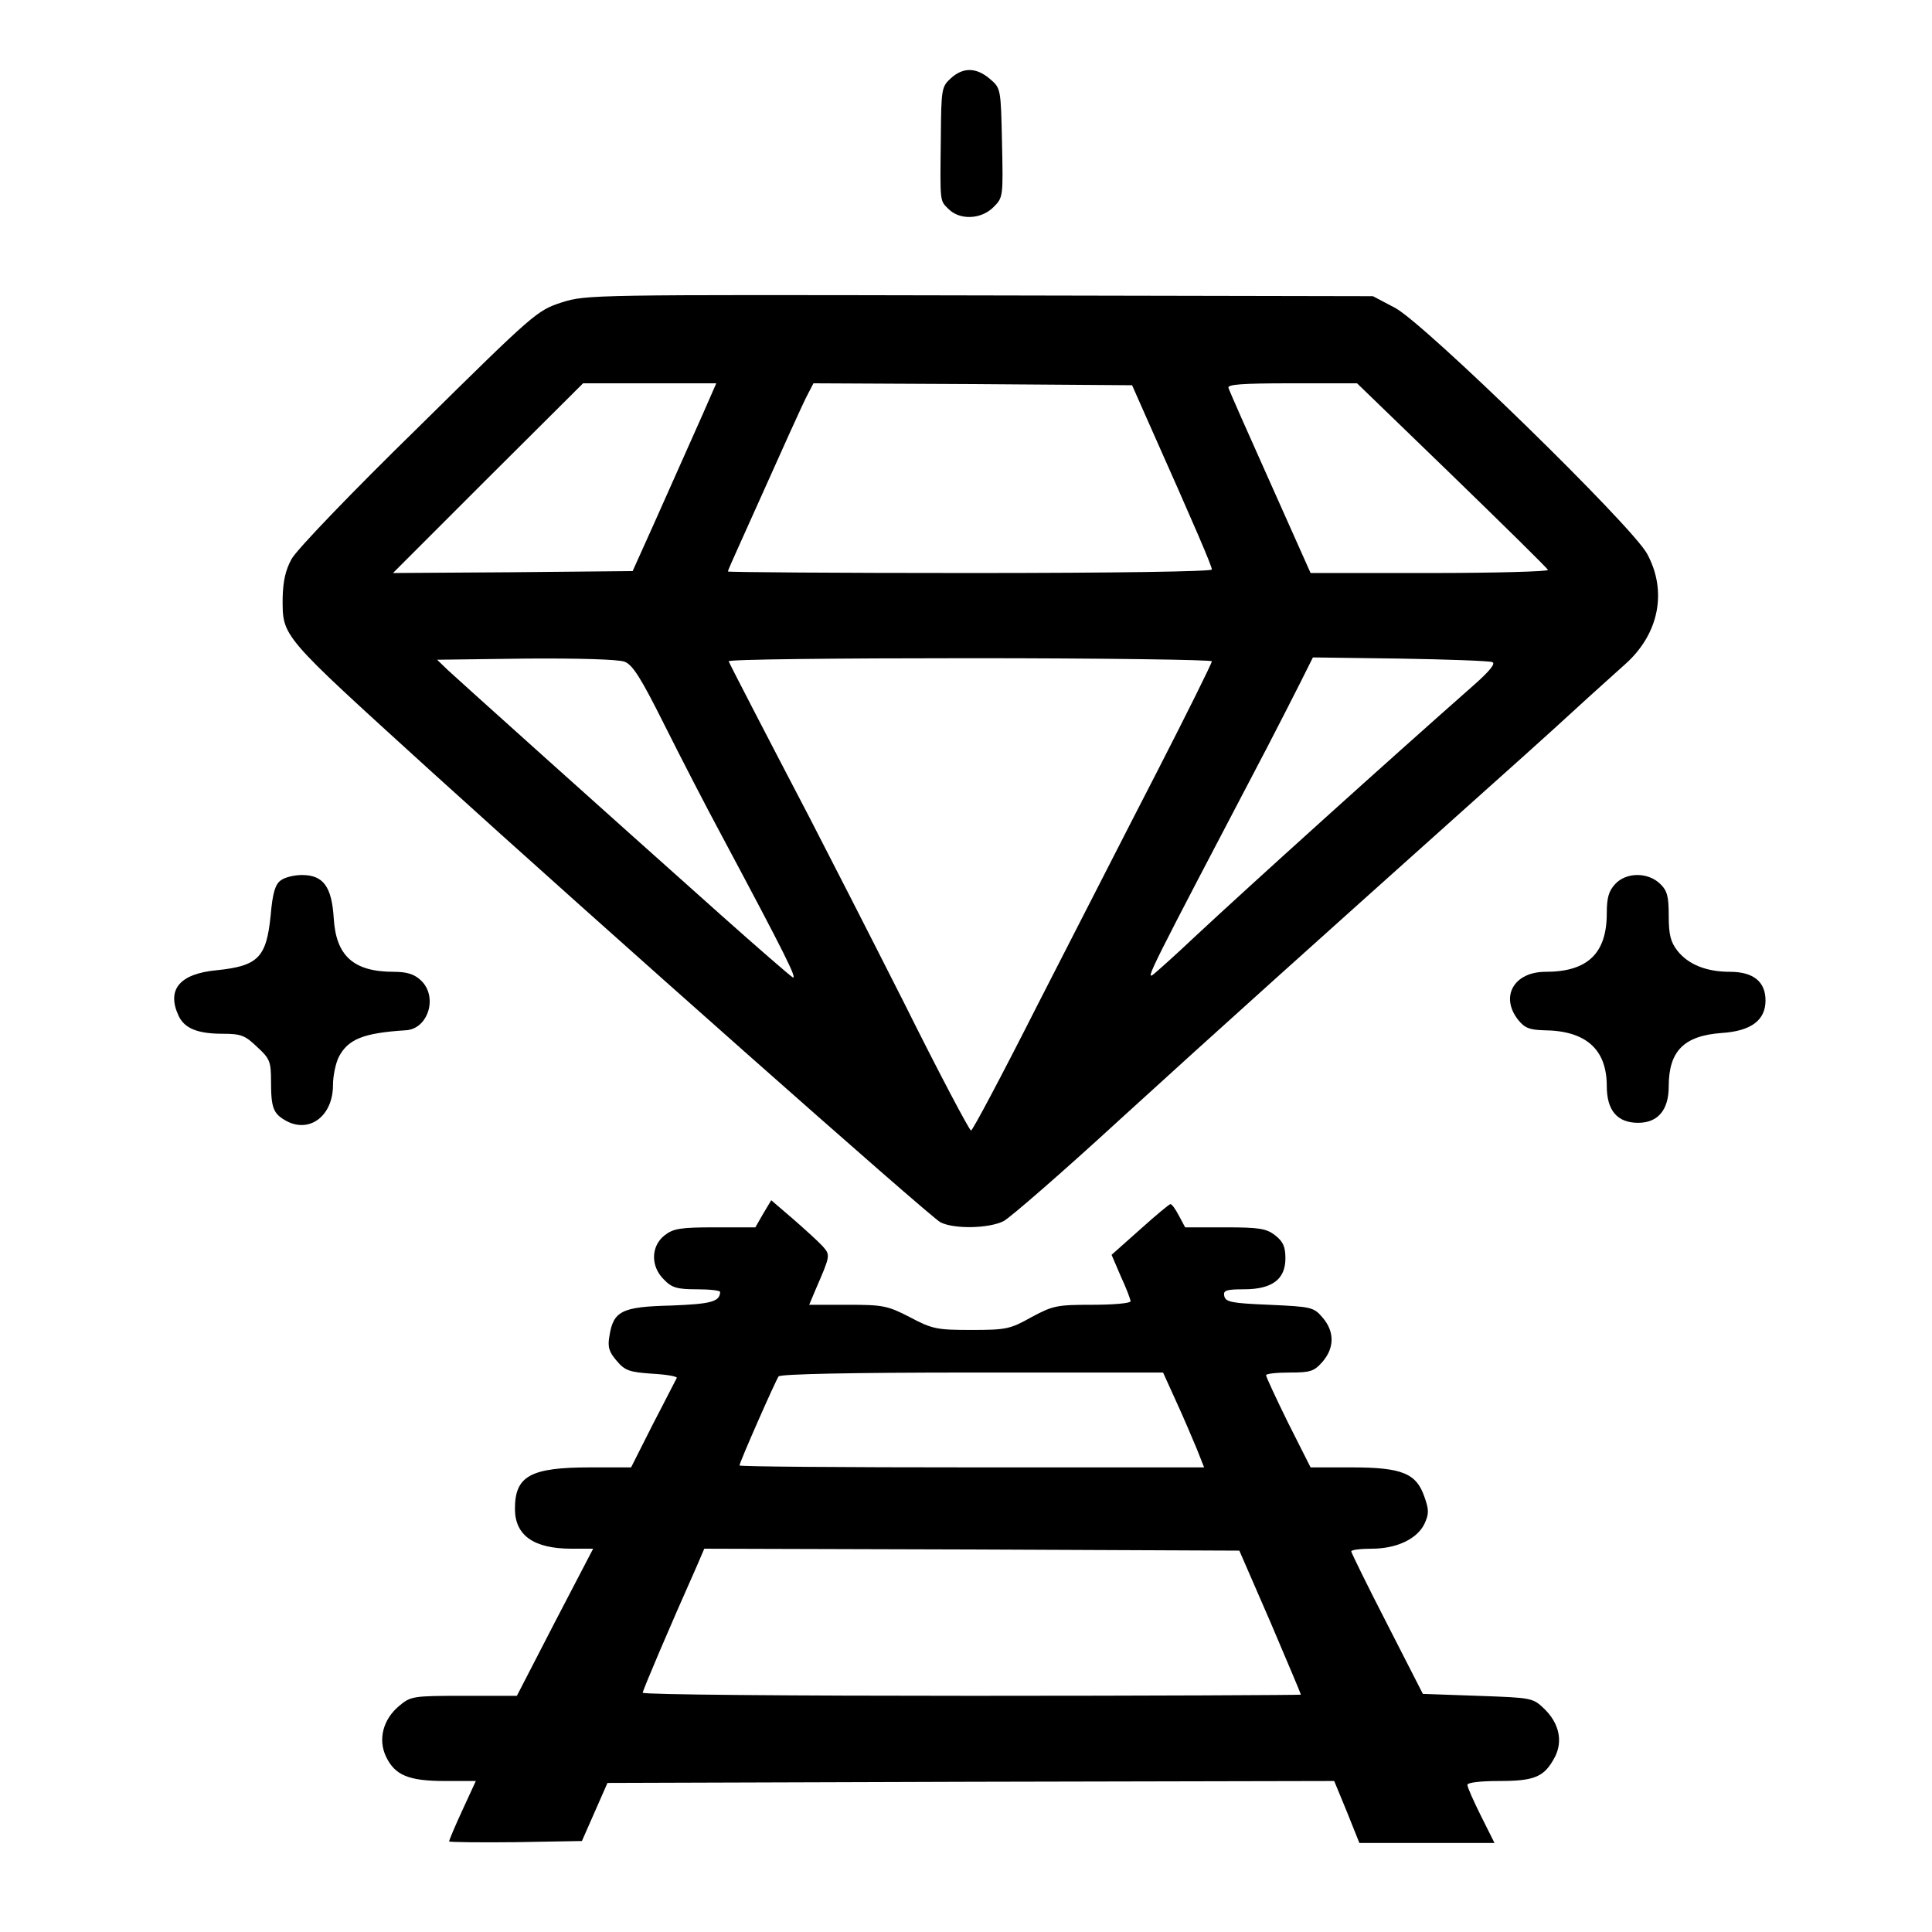
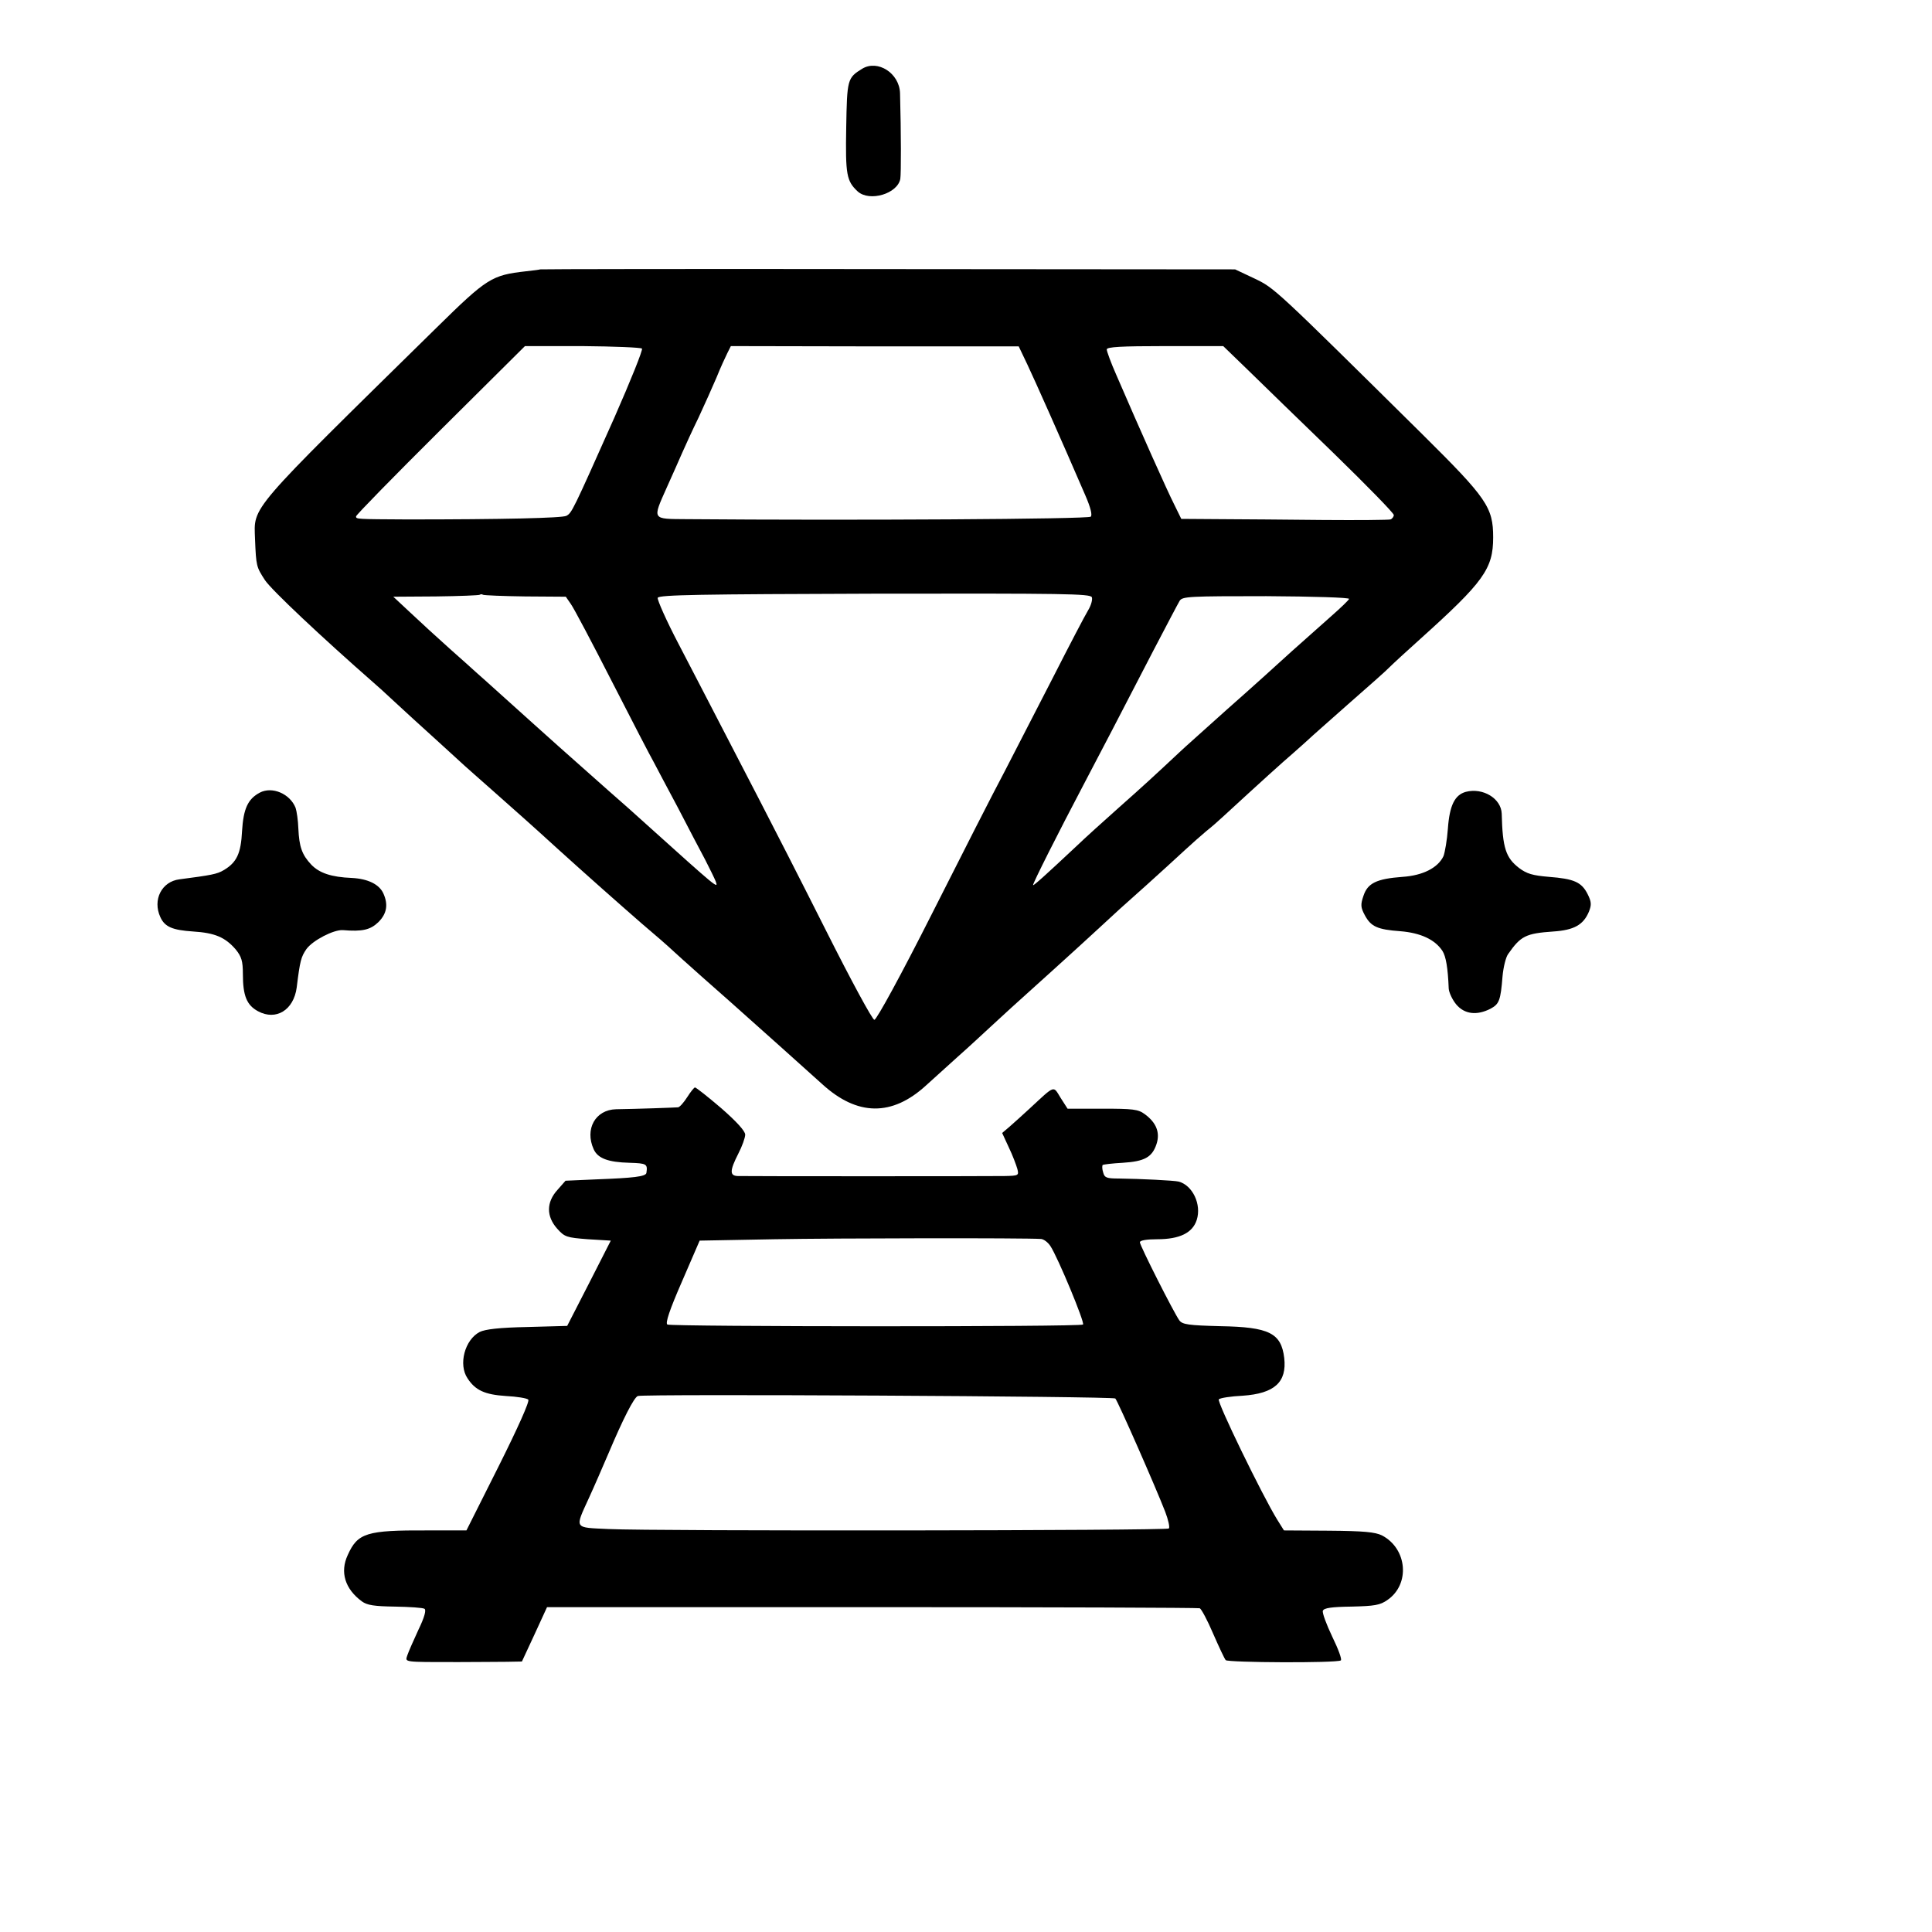
- <svg xmlns="http://www.w3.org/2000/svg" version="1.0" width="499pt" height="499pt" viewBox="0 0 499 499" preserveAspectRatio="xMidYMid meet">
-   <g transform="translate(0,499) scale(0.1,-0.1)" fill="#000000" stroke="none">
-     <path d="M2456 4788 c-24 -22 -25 -27 -26 -153 -2 -171 -3 -162 20 -185 29 -29 84 -27 116 5 25 25 25 27 22 166 -3 140 -3 141 -31 165 -35 30 -69 31 -101 2z" />
-     <path d="M1451 4209 c-64 -21 -70 -26 -370 -322 -172 -168 -316 -318 -328 -341 -16 -29 -22 -58 -23 -101 0 -101 -7 -92 380 -444 434 -394 1291 -1153 1319 -1168 36 -18 125 -16 163 3 17 9 153 127 301 263 262 239 504 456 887 799 102 91 228 204 280 252 52 48 114 103 137 124 88 78 110 189 57 286 -40 73 -574 594 -651 635 l-57 30 -1015 2 c-1000 2 -1017 2 -1080 -18z m385 -241 c-17 -40 -77 -173 -148 -333 l-54 -120 -310 -3 -309 -2 245 245 246 245 172 0 172 0 -14 -32z m1130 -68 c123 -276 164 -372 164 -381 0 -5 -243 -9 -625 -9 -344 0 -625 2 -625 4 0 2 13 32 29 67 122 272 165 368 178 392 l14 27 411 -2 412 -3 42 -95z m784 -137 c135 -131 247 -241 248 -245 2 -4 -135 -8 -305 -8 l-308 0 -104 233 c-57 127 -106 238 -108 245 -4 9 33 12 163 12 l169 0 245 -237z m-2137 -482 c21 -8 42 -41 103 -163 42 -84 109 -214 149 -288 164 -307 196 -372 182 -364 -8 5 -91 77 -183 159 -304 271 -678 607 -707 634 l-28 27 229 3 c138 1 238 -2 255 -8z m1517 1 c0 -5 -64 -134 -143 -288 -79 -153 -217 -424 -308 -601 -90 -178 -167 -323 -171 -323 -4 0 -82 147 -172 328 -91 180 -202 397 -246 482 -101 193 -204 392 -208 402 -2 5 278 8 622 8 344 0 626 -4 626 -8z m724 -2 c10 -3 -6 -23 -48 -60 -220 -194 -577 -516 -726 -655 -41 -39 -86 -79 -99 -90 -26 -21 -14 1 292 585 30 58 69 134 86 168 l32 64 224 -3 c124 -2 231 -6 239 -9z" />
-     <path d="M725 2716 c-14 -10 -21 -32 -26 -91 -11 -108 -32 -130 -140 -141 -95 -9 -129 -50 -98 -117 15 -33 49 -47 114 -47 47 0 58 -4 89 -34 33 -30 36 -38 36 -89 0 -70 6 -84 41 -103 60 -31 119 15 119 93 0 24 7 57 15 73 24 46 63 62 173 69 58 3 84 87 39 129 -17 16 -36 22 -70 22 -104 0 -149 41 -155 138 -5 82 -27 112 -82 112 -20 0 -45 -6 -55 -14z" />
-     <path d="M4172 2707 c-17 -18 -22 -36 -22 -76 0 -104 -50 -151 -158 -151 -82 0 -118 -64 -71 -124 17 -21 29 -26 67 -27 108 -1 162 -49 162 -144 0 -63 27 -95 81 -95 51 0 79 33 79 94 0 91 39 131 137 138 76 5 113 33 113 84 0 49 -32 74 -92 74 -61 0 -108 19 -136 55 -17 22 -22 41 -22 90 0 51 -4 65 -23 83 -32 30 -87 29 -115 -1z" />
-     <path d="M1971 1855 l-20 -35 -104 0 c-90 0 -108 -3 -131 -21 -35 -28 -36 -80 -1 -114 20 -21 34 -25 85 -25 33 0 60 -3 60 -7 -1 -25 -23 -31 -127 -35 -127 -3 -149 -14 -159 -79 -5 -28 -1 -41 19 -64 21 -25 33 -29 91 -33 37 -2 66 -7 64 -11 -2 -3 -29 -57 -61 -118 l-57 -113 -105 0 c-155 0 -195 -22 -195 -107 0 -69 49 -103 146 -103 l56 0 -99 -190 -98 -190 -137 0 c-132 0 -137 -1 -167 -26 -42 -35 -55 -87 -34 -131 23 -48 58 -63 152 -63 l80 0 -35 -76 c-19 -41 -34 -77 -34 -80 0 -2 77 -3 171 -2 l172 3 33 75 33 75 938 3 939 2 33 -80 32 -80 175 0 174 0 -35 70 c-19 38 -35 74 -35 80 0 6 33 10 83 10 92 0 116 11 143 62 21 41 11 87 -27 124 -30 29 -32 29 -172 34 l-142 5 -92 180 c-51 99 -92 183 -93 188 0 4 24 7 53 7 64 0 117 25 136 64 12 26 12 36 0 70 -21 61 -58 76 -189 76 l-105 0 -58 115 c-31 63 -57 119 -57 123 0 4 27 7 61 7 54 0 63 3 85 28 31 36 31 78 0 114 -23 27 -29 28 -138 33 -97 4 -113 7 -116 23 -3 14 5 17 51 17 73 0 107 26 107 80 0 30 -6 43 -26 59 -23 18 -41 21 -130 21 l-103 0 -16 30 c-9 17 -18 30 -22 30 -3 0 -39 -30 -79 -66 l-73 -65 24 -56 c14 -30 25 -59 25 -64 0 -5 -44 -9 -98 -9 -92 0 -102 -2 -158 -32 -55 -31 -66 -33 -155 -33 -88 0 -101 2 -159 33 -58 30 -70 32 -162 32 l-98 0 16 38 c39 90 39 90 19 113 -11 12 -45 43 -76 70 l-57 49 -21 -35z m1067 -485 c19 -41 42 -96 53 -122 l19 -48 -600 0 c-330 0 -600 2 -600 5 0 8 93 219 101 230 5 6 183 10 500 10 l493 0 34 -75z m243 -569 c43 -101 79 -186 79 -188 0 -1 -382 -3 -850 -3 -467 0 -850 3 -850 8 0 6 68 166 141 330 l18 42 691 -2 691 -3 80 -184z" />
+ <svg xmlns="http://www.w3.org/2000/svg" version="1.0" width="700pt" height="700pt" viewBox="0 0 700 700" preserveAspectRatio="xMidYMid meet">
+   <g transform="translate(0,700) scale(0.1,-0.1)" fill="#000000" stroke="none">
+     <path d="M3124 6751 c-54 -33 -55 -39 -58 -213 -3 -171 1 -194 42 -232 43 -38 144 -8 154 46 3 19 3 165 -1 310 -2 73 -81 123 -137 89z" />
+     <path d="M1957 6024 c-1 -1 -24 -4 -52 -7 -123 -14 -140 -24 -322 -203 -689 -677 -663 -646 -659 -767 4 -99 5 -101 36 -149 24 -36 207 -208 393 -371 12 -10 46 -41 77 -70 31 -29 98 -90 150 -137 51 -47 98 -89 104 -95 6 -5 49 -44 96 -85 97 -86 147 -130 240 -215 106 -96 219 -196 305 -271 44 -37 98 -84 119 -104 21 -19 44 -40 50 -45 6 -6 74 -66 151 -134 131 -117 249 -222 334 -299 127 -116 253 -118 377 -4 22 20 74 67 115 104 41 36 92 84 115 105 46 43 87 80 229 208 55 50 127 115 159 145 81 75 81 75 182 165 49 44 110 100 136 124 26 24 61 55 79 70 18 14 44 37 59 51 138 127 220 201 254 230 22 19 47 42 56 50 8 8 74 66 145 129 72 63 140 123 151 135 12 12 61 57 110 101 230 207 264 254 264 368 0 109 -23 142 -254 371 -541 535 -538 532 -611 567 l-70 33 -1258 1 c-692 1 -1259 0 -1260 -1z m369 -287 c4 -4 -41 -116 -100 -250 -152 -341 -154 -345 -174 -356 -16 -8 -230 -13 -577 -13 -185 1 -185 1 -185 11 0 5 138 146 306 313 l306 304 208 0 c115 -1 212 -5 216 -9z m1396 -57 c27 -57 122 -270 210 -474 20 -46 26 -72 20 -78 -9 -9 -867 -14 -1464 -9 -127 1 -125 -4 -72 115 20 44 45 101 56 126 11 25 37 82 59 127 21 45 50 110 65 145 14 35 32 74 39 88 l13 26 522 -1 521 0 31 -65z m802 -23 c50 -49 189 -184 309 -300 119 -116 217 -216 217 -223 0 -6 -6 -14 -12 -16 -7 -2 -116 -3 -243 -2 -126 1 -294 3 -372 3 l-143 1 -26 53 c-24 47 -122 266 -210 470 -19 43 -34 84 -34 91 0 9 52 12 211 12 l211 0 92 -89z m-2621 -818 l147 -1 18 -26 c11 -15 78 -142 150 -283 72 -141 140 -272 151 -291 10 -20 50 -94 87 -164 37 -71 81 -156 99 -189 17 -33 34 -68 38 -78 11 -30 7 -26 -253 208 -31 28 -91 82 -135 120 -121 107 -269 239 -275 245 -3 3 -48 43 -100 90 -52 47 -100 90 -106 95 -6 6 -49 44 -95 85 -46 41 -110 100 -144 132 l-60 56 154 1 c85 1 157 4 159 6 3 2 8 3 12 0 4 -2 73 -5 153 -6z m2053 -3 c3 -9 -3 -30 -14 -48 -11 -18 -68 -127 -127 -243 -59 -115 -138 -268 -175 -340 -38 -71 -156 -303 -263 -515 -111 -220 -201 -385 -209 -385 -7 0 -83 140 -176 325 -90 179 -197 388 -237 465 -40 77 -105 203 -145 280 -40 77 -108 209 -152 293 -44 84 -77 159 -75 166 4 11 157 13 786 15 687 1 782 0 787 -13z m932 -6 c-2 -5 -30 -32 -63 -61 -33 -29 -98 -87 -145 -129 -47 -43 -152 -138 -235 -211 -82 -74 -160 -143 -171 -154 -94 -88 -131 -122 -219 -200 -55 -49 -125 -112 -155 -141 -109 -102 -154 -143 -157 -141 -3 3 94 195 182 362 59 112 132 252 255 490 46 88 88 168 94 178 10 16 34 17 314 17 169 -1 302 -5 300 -10z" />
+     <path d="M941 4128 c-43 -23 -59 -58 -64 -139 -4 -81 -19 -114 -67 -142 -23 -14 -45 -18 -160 -33 -64 -8 -98 -74 -69 -137 16 -35 43 -47 119 -52 79 -5 116 -21 154 -65 21 -26 26 -42 26 -89 0 -79 14 -113 55 -135 65 -35 129 4 140 86 12 98 16 111 35 139 23 32 99 71 132 69 71 -6 100 1 129 29 31 31 36 64 18 104 -15 33 -56 53 -114 56 -75 3 -118 18 -147 48 -34 36 -44 65 -47 131 -1 30 -6 63 -10 75 -20 51 -85 79 -130 55z" />
+     <path d="M5311 4131 c-40 -11 -59 -49 -65 -133 -3 -42 -11 -87 -16 -100 -20 -42 -74 -70 -148 -75 -95 -7 -127 -23 -142 -69 -11 -32 -10 -42 5 -70 22 -41 45 -52 129 -58 73 -6 125 -30 152 -71 13 -20 20 -62 23 -137 1 -14 13 -40 27 -57 30 -36 75 -41 124 -16 32 17 37 30 44 118 3 33 12 69 20 80 46 66 64 75 164 82 75 5 109 24 129 72 10 25 9 36 -5 64 -22 43 -49 55 -140 62 -59 5 -80 11 -108 32 -48 37 -60 72 -63 197 -2 55 -68 95 -130 79z" />
+     <path d="M2490 3025 c-12 -19 -27 -36 -33 -37 -12 -1 -150 -6 -225 -7 -75 -2 -114 -72 -81 -145 15 -33 52 -47 130 -49 62 -2 66 -4 61 -37 -3 -13 -47 -18 -180 -23 l-113 -5 -29 -33 c-41 -45 -41 -96 -1 -141 27 -30 34 -32 111 -38 l83 -5 -79 -155 -79 -154 -144 -4 c-101 -2 -153 -8 -173 -18 -54 -28 -78 -118 -44 -168 28 -43 62 -59 139 -64 40 -2 76 -8 81 -13 6 -5 -37 -101 -107 -241 l-117 -233 -142 0 c-220 1 -252 -9 -288 -89 -29 -62 -10 -123 51 -168 19 -14 45 -18 120 -19 53 -1 101 -4 107 -8 7 -4 0 -31 -22 -76 -18 -39 -36 -80 -40 -92 -8 -26 -20 -25 184 -25 66 0 145 1 176 1 l55 1 46 99 45 98 1177 0 c647 0 1181 -2 1188 -4 6 -3 28 -44 48 -91 21 -48 41 -91 46 -97 9 -9 401 -11 417 -1 5 3 -9 41 -31 86 -21 44 -37 87 -34 94 4 10 31 14 104 15 83 2 103 5 130 24 83 57 72 186 -20 234 -25 12 -65 16 -193 17 l-162 1 -25 40 c-53 86 -219 427 -211 435 5 5 44 11 86 13 116 8 161 49 151 137 -11 90 -54 112 -232 115 -114 3 -137 6 -148 21 -19 26 -143 271 -143 283 0 7 25 11 63 11 81 0 128 23 143 70 18 56 -15 126 -66 139 -17 4 -138 10 -216 11 -45 0 -52 3 -57 22 -4 12 -4 24 -2 27 3 2 35 6 73 8 79 5 106 20 122 67 14 42 0 78 -42 109 -24 18 -43 20 -153 20 l-127 0 -25 39 c-28 45 -18 49 -113 -39 -25 -23 -57 -52 -72 -65 l-27 -23 24 -52 c14 -29 27 -64 31 -78 6 -24 5 -25 -47 -26 -63 -1 -933 -1 -966 0 -30 1 -29 20 2 81 14 27 25 58 25 69 0 13 -32 48 -87 96 -48 41 -91 75 -95 75 -3 0 -16 -16 -28 -35z m1282 -514 c10 -1 25 -12 34 -26 27 -41 125 -277 118 -284 -8 -9 -1492 -8 -1506 0 -8 5 8 53 53 156 l64 148 270 5 c224 4 906 5 967 1z m269 -578 c9 -9 147 -323 181 -411 11 -29 17 -56 13 -60 -8 -8 -1862 -10 -2030 -2 -127 6 -123 -1 -71 113 18 39 50 113 71 162 52 123 92 202 106 207 23 8 1722 -1 1730 -9z" />
  </g>
</svg>
